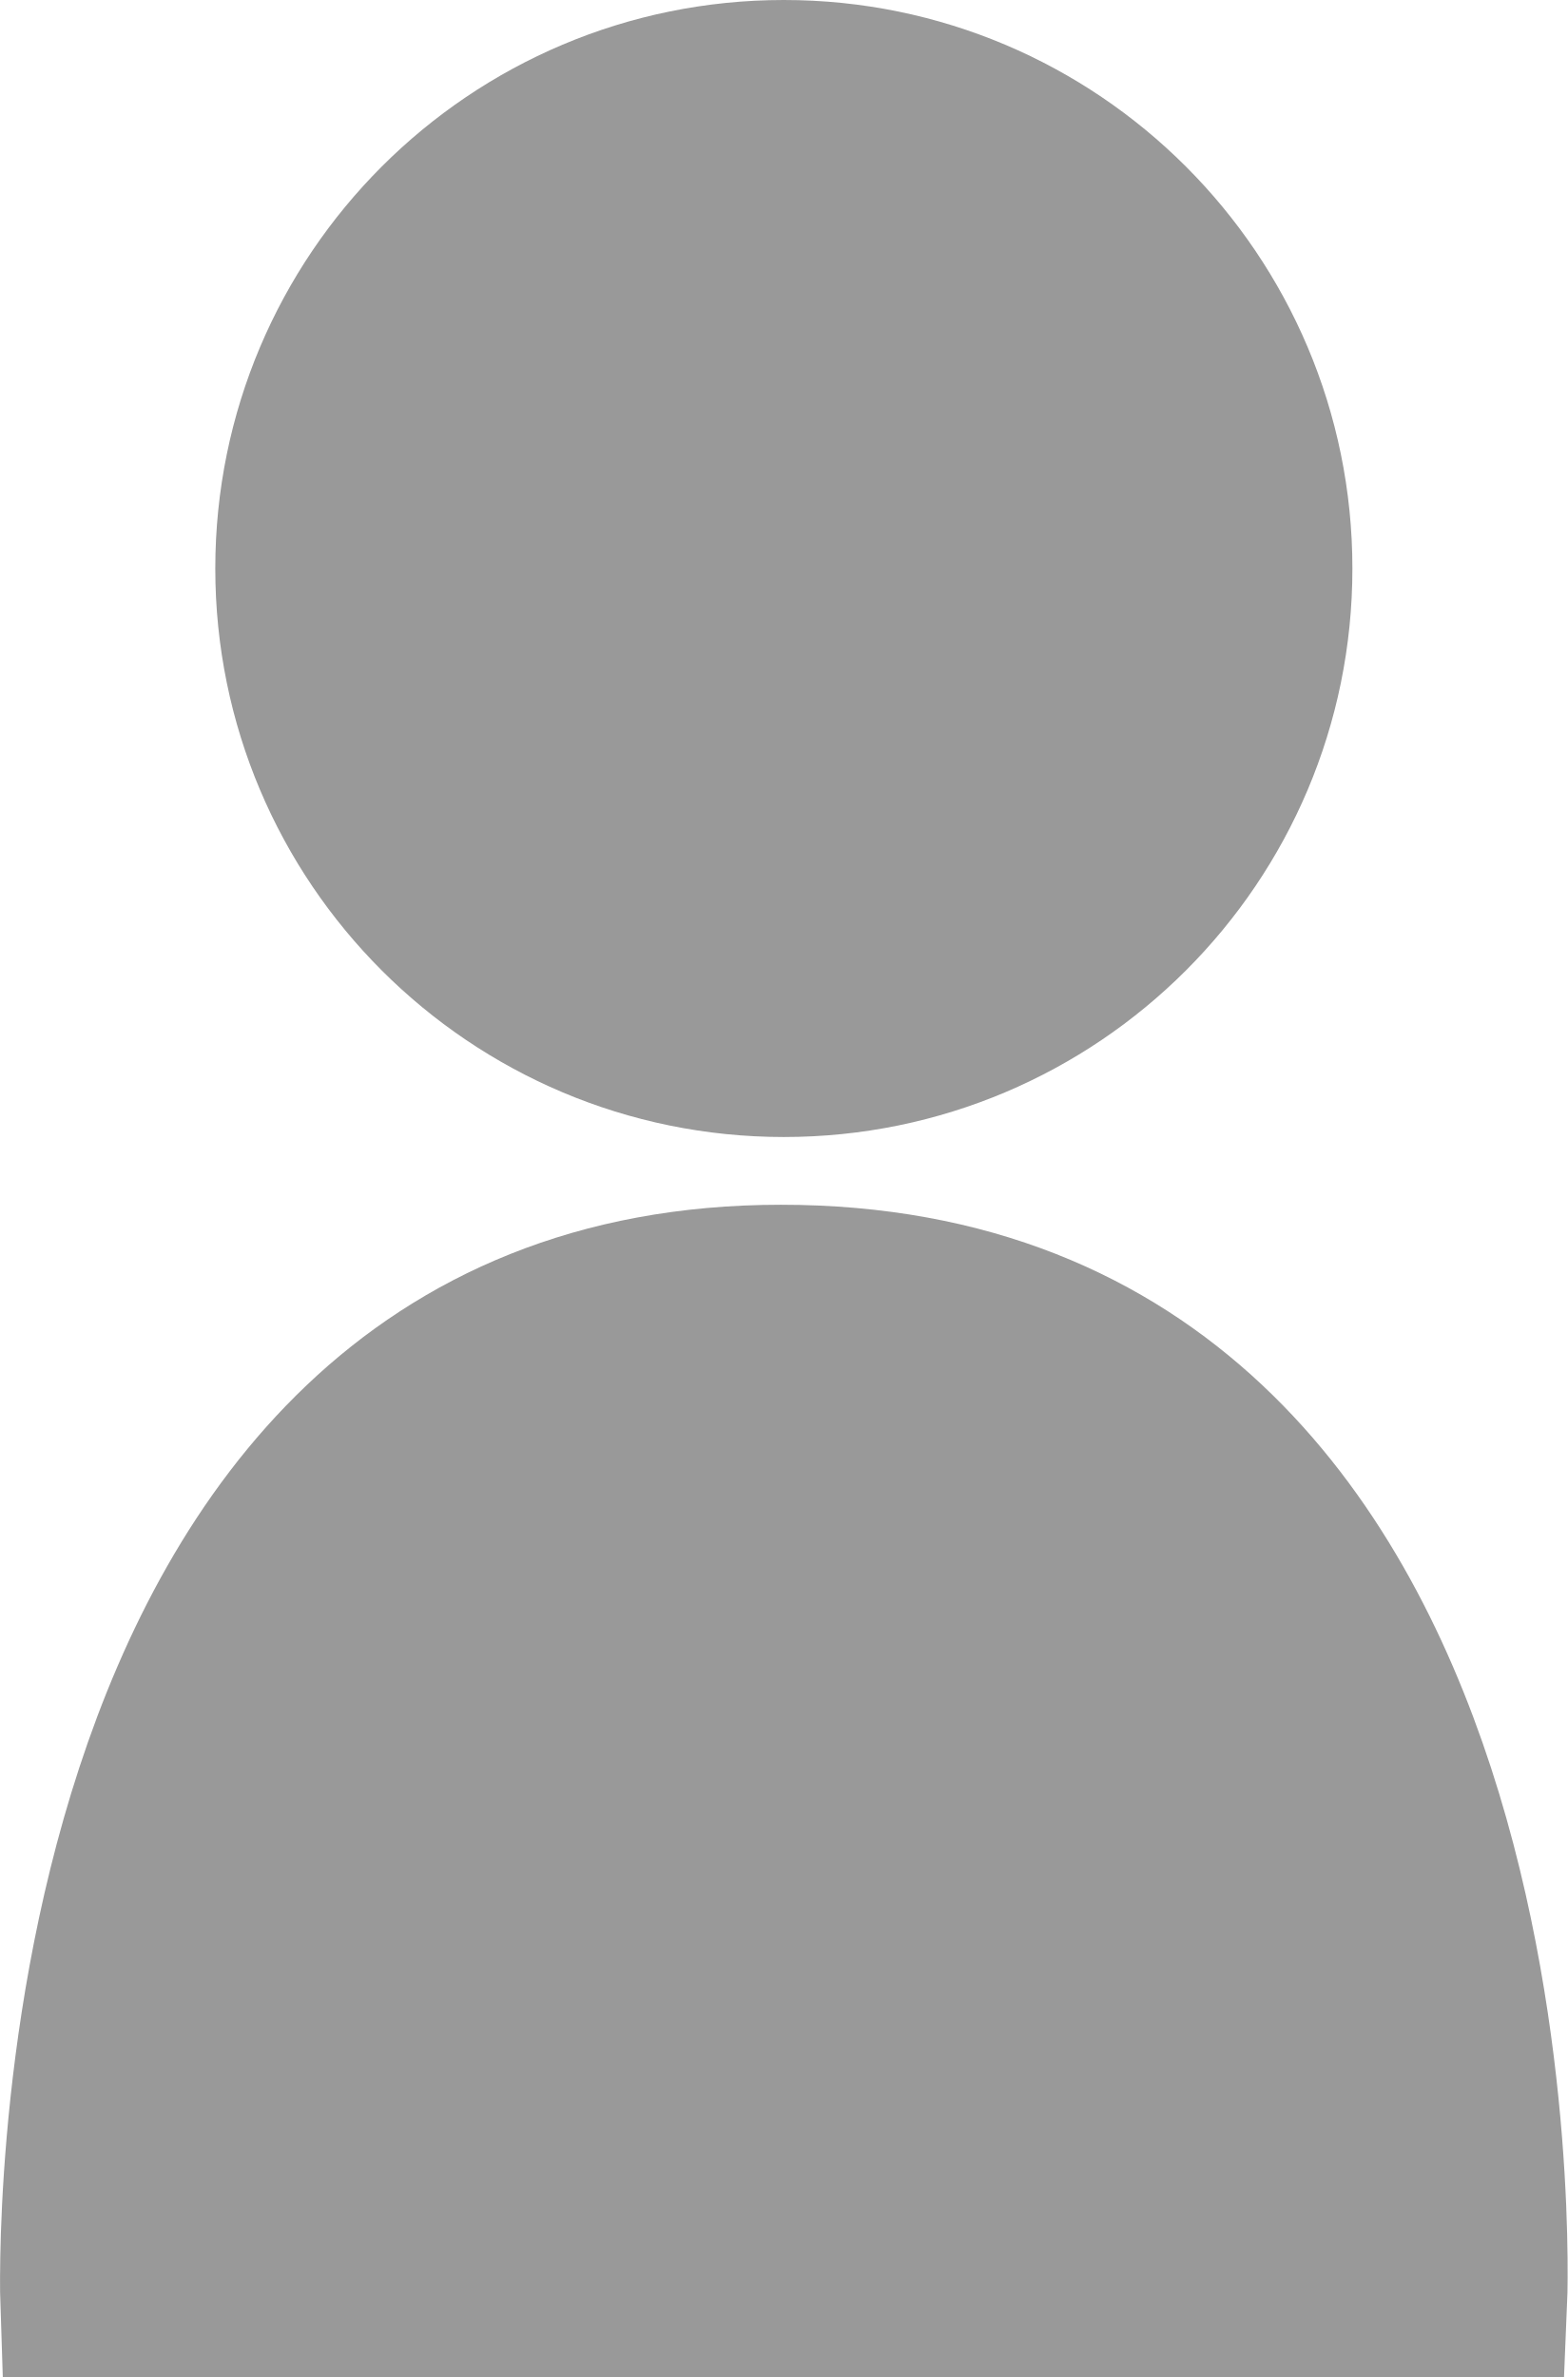
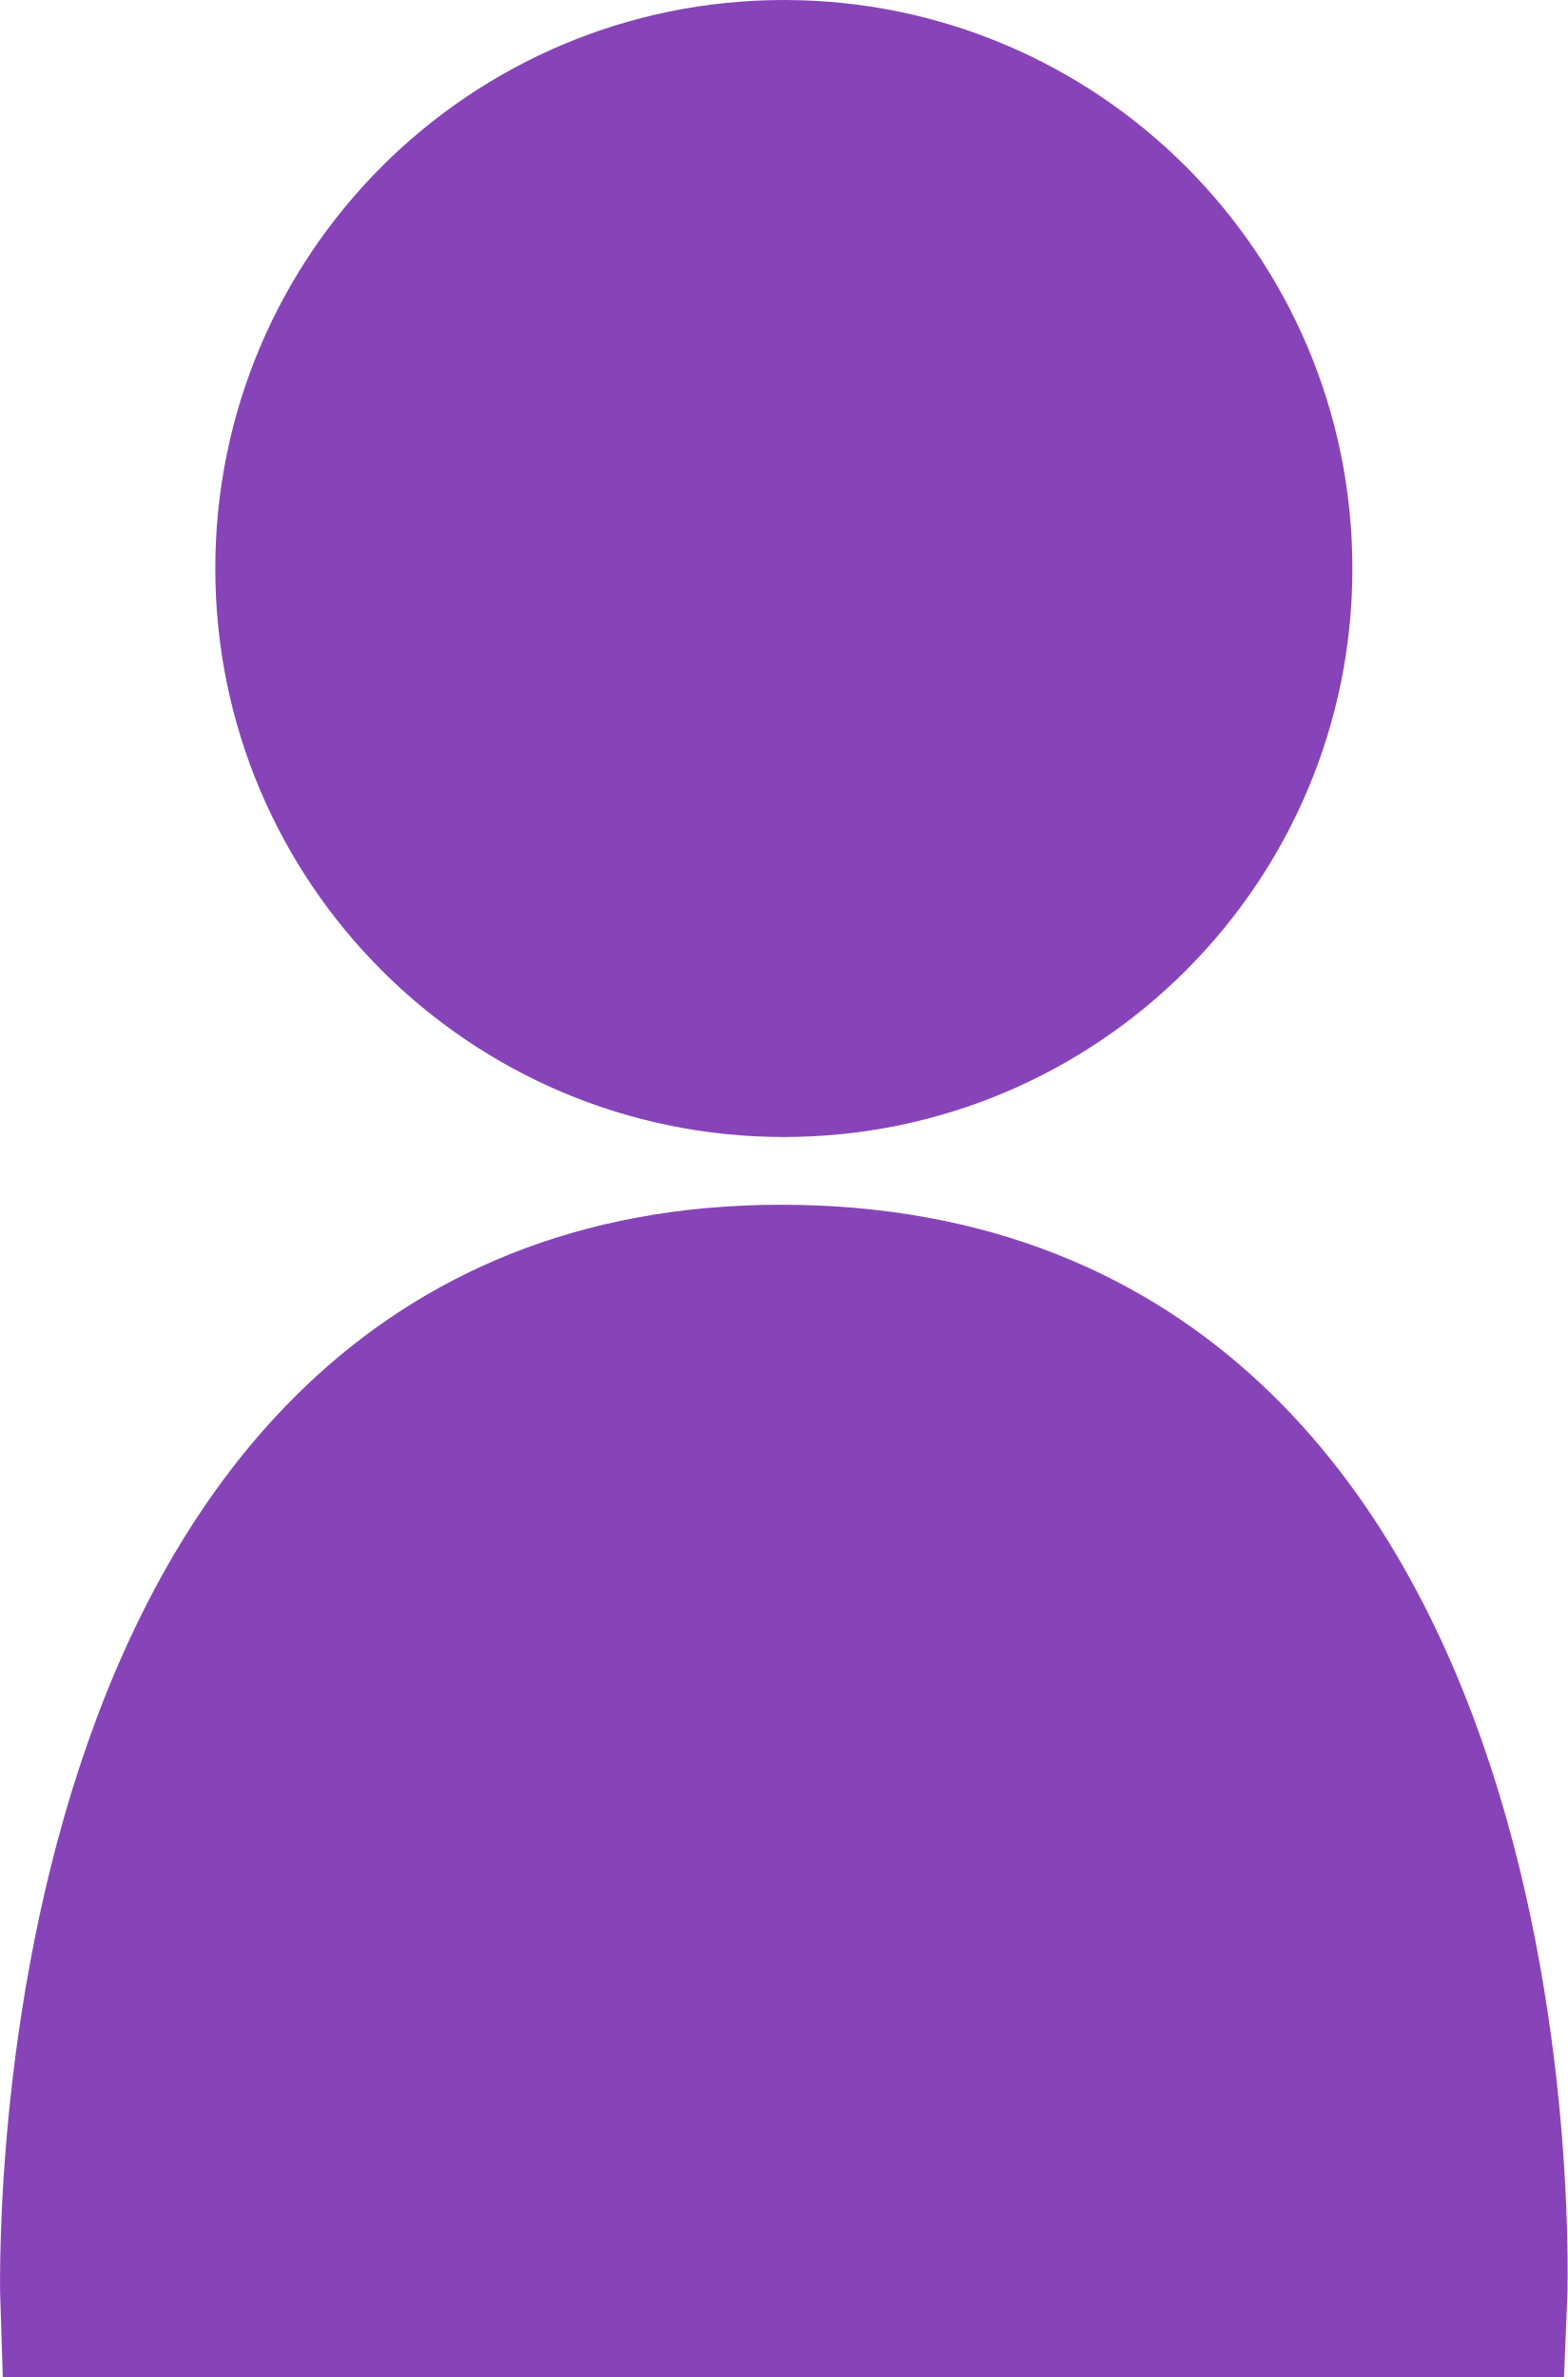
- <svg xmlns="http://www.w3.org/2000/svg" width="83.005mm" height="125.865mm" viewBox="0 0 83.005 125.865" version="1.1" id="svg5">
+ <svg xmlns="http://www.w3.org/2000/svg" width="83.004mm" height="125.865mm" viewBox="0 0 83.004 125.865" version="1.1" id="svg5" xml:space="preserve">
  <defs id="defs2" />
-   <g id="layer1" transform="translate(-575.4422,-693.5212)">
-     <g id="g3733-7" transform="matrix(0.9886749,0,0,0.9886749,745.1507,682.4341)" style="fill:#999999;stroke:#999999;fill-opacity:1;stroke-opacity:1">
-       <path style="fill:#999999;stroke:#999999;stroke-width:7.938;stroke-linecap:round;stroke-dasharray:none;stop-color:#000000;fill-opacity:1;stroke-opacity:1" d="m -167.667,134.552 h 75.972 c 0,0 2.368,-54.845 -38.137,-54.845 -39.701,0 -37.835,54.845 -37.835,54.845 z" id="path2422-0" />
-       <circle style="fill:#999999;stroke:#999999;stroke-width:7.938;stroke-linecap:round;stroke-dasharray:none;stop-color:#000000;fill-opacity:1;stroke-opacity:1" id="path2503-9" cx="-129.675" cy="41.662" r="26.479" />
+   <g id="layer1" transform="translate(142.2749,-233.7541)">
+     <g id="g3733-7" transform="matrix(0.9886749,0,0,0.9886749,27.43352,222.6671)" style="fill:#8744b8;fill-opacity:1;stroke:#8744b8;stroke-opacity:1">
+       <path style="fill:#8744b8;fill-opacity:1;stroke:#8744b8;stroke-width:7.938;stroke-linecap:round;stroke-dasharray:none;stroke-opacity:1;stop-color:#000000" d="m -167.667,134.552 h 75.972 c 0,0 2.368,-54.845 -38.137,-54.845 -39.701,0 -37.835,54.845 -37.835,54.845 z" id="path2422-0" />
+       <circle style="fill:#8744b8;fill-opacity:1;stroke:#8744b8;stroke-width:7.938;stroke-linecap:round;stroke-dasharray:none;stroke-opacity:1;stop-color:#000000" id="path2503-9" cx="-129.675" cy="41.662" r="26.479" />
    </g>
  </g>
</svg>
